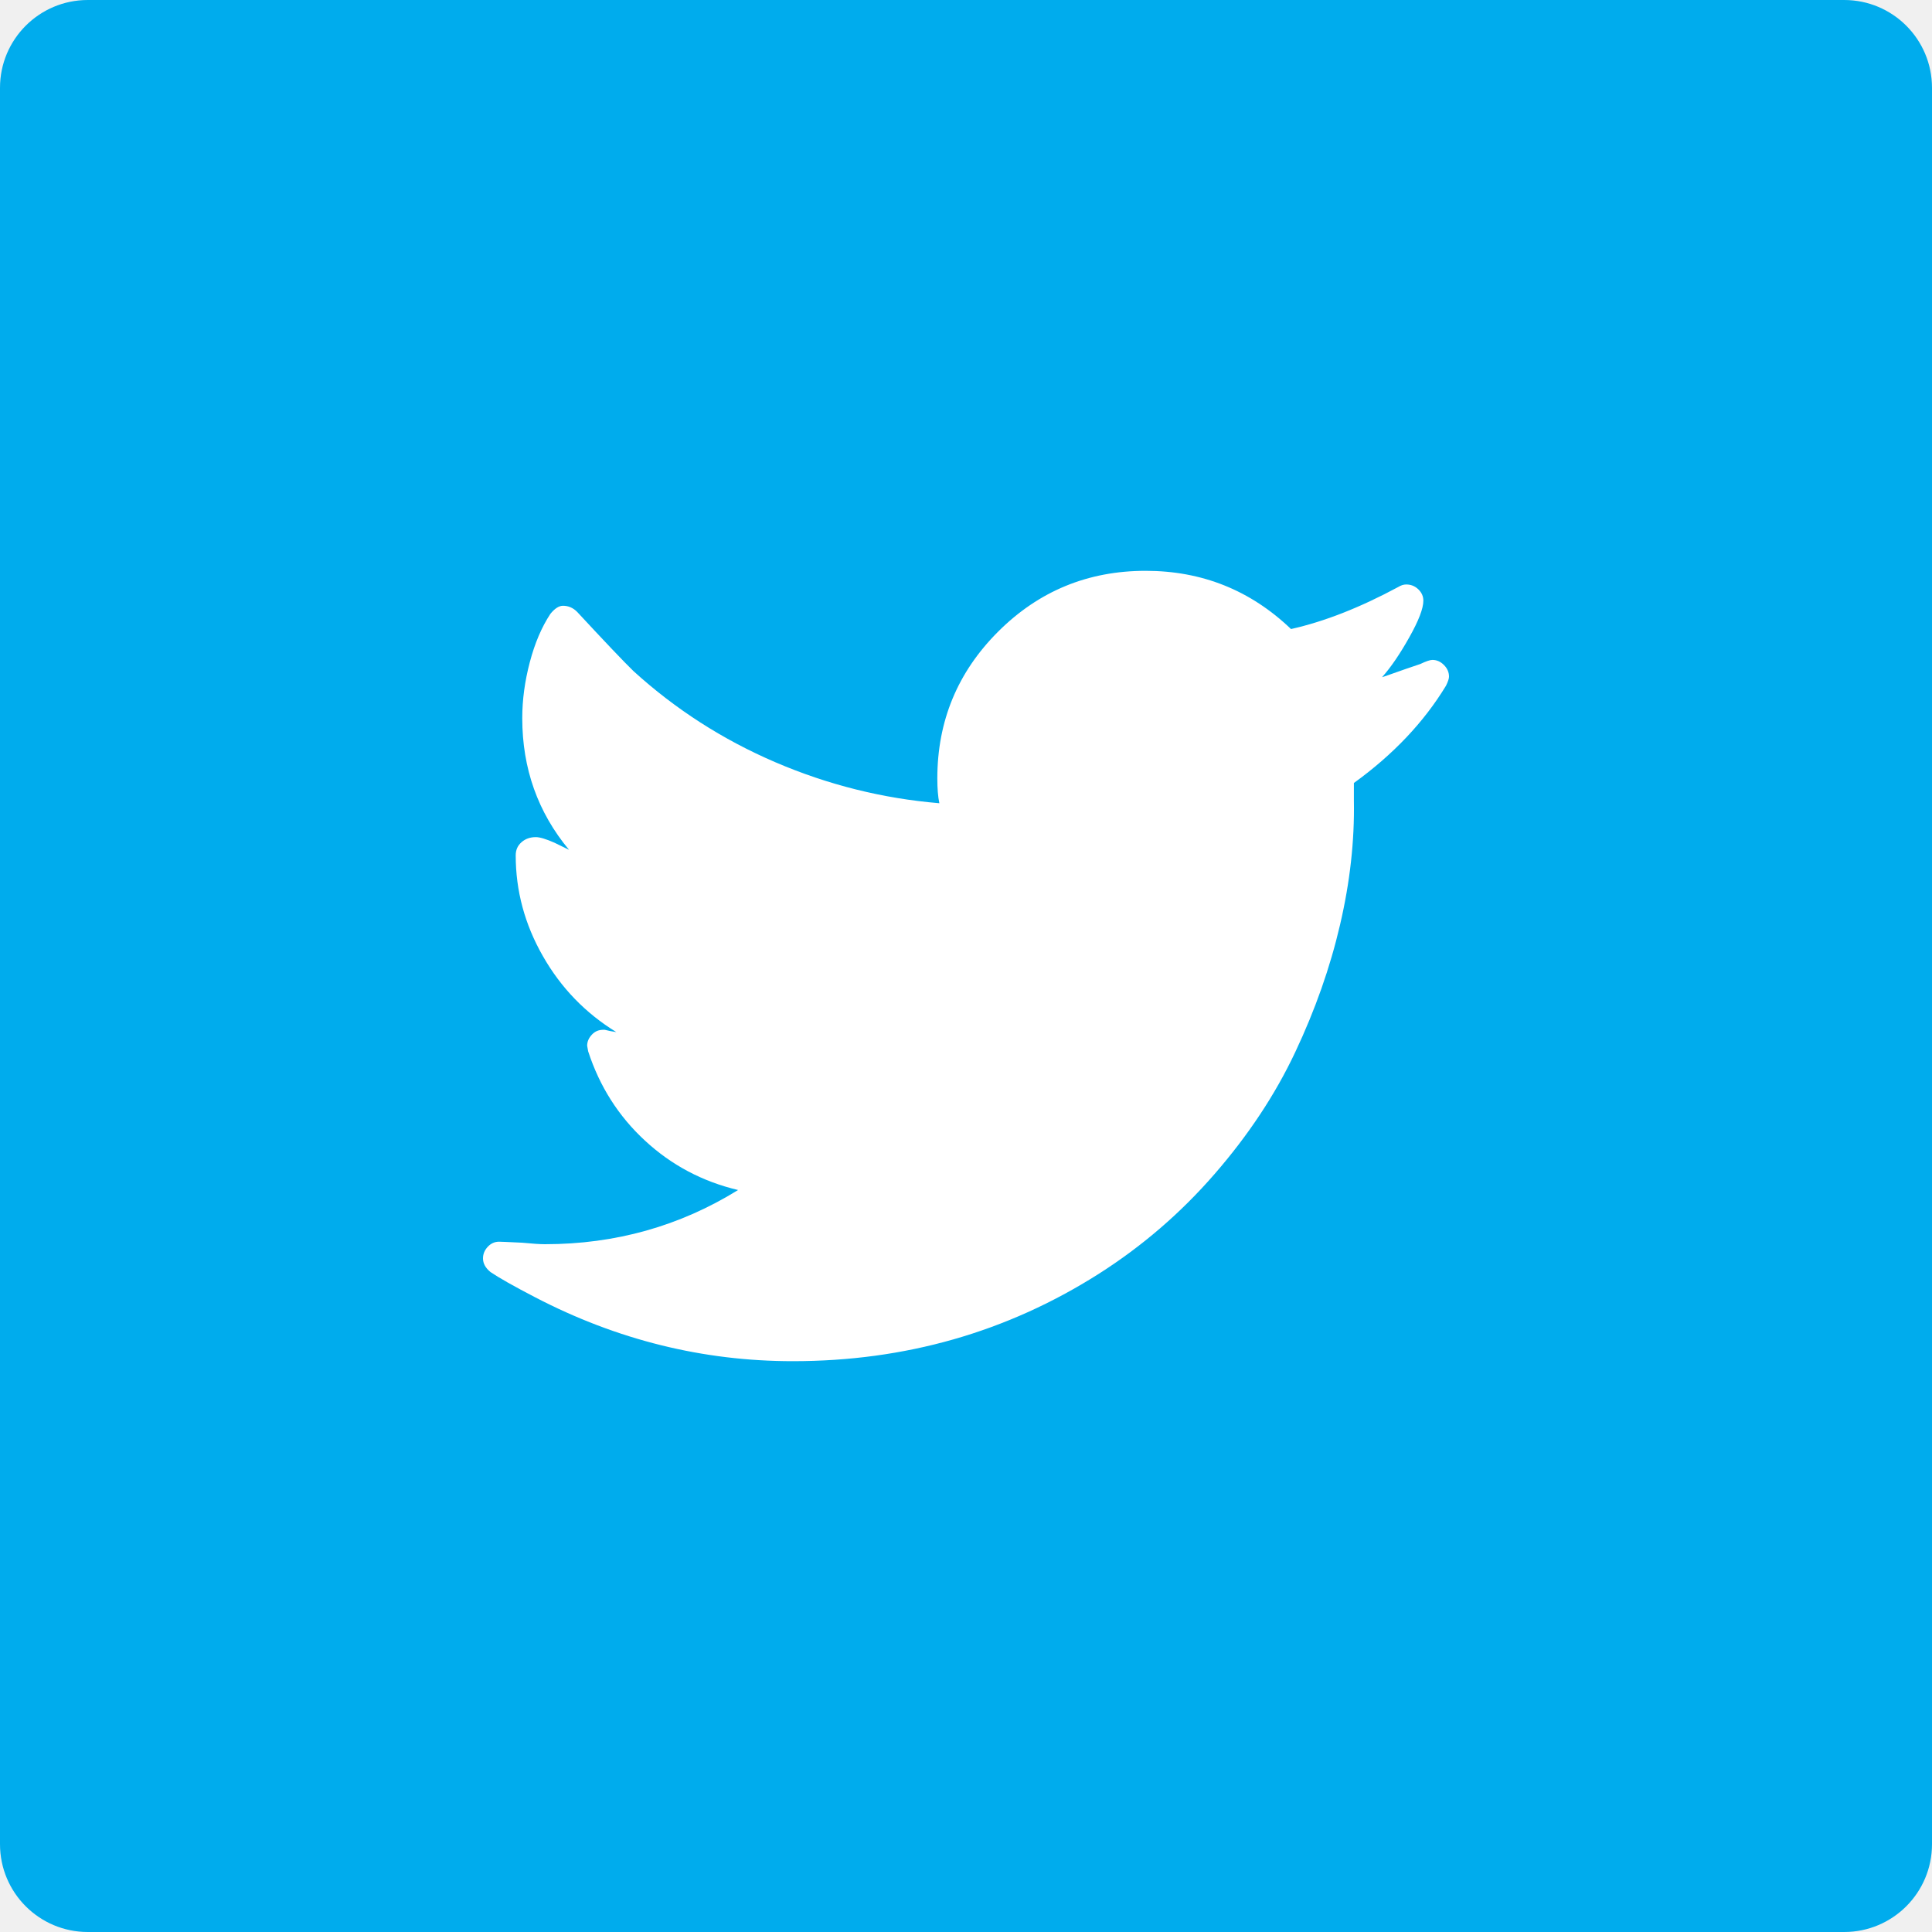
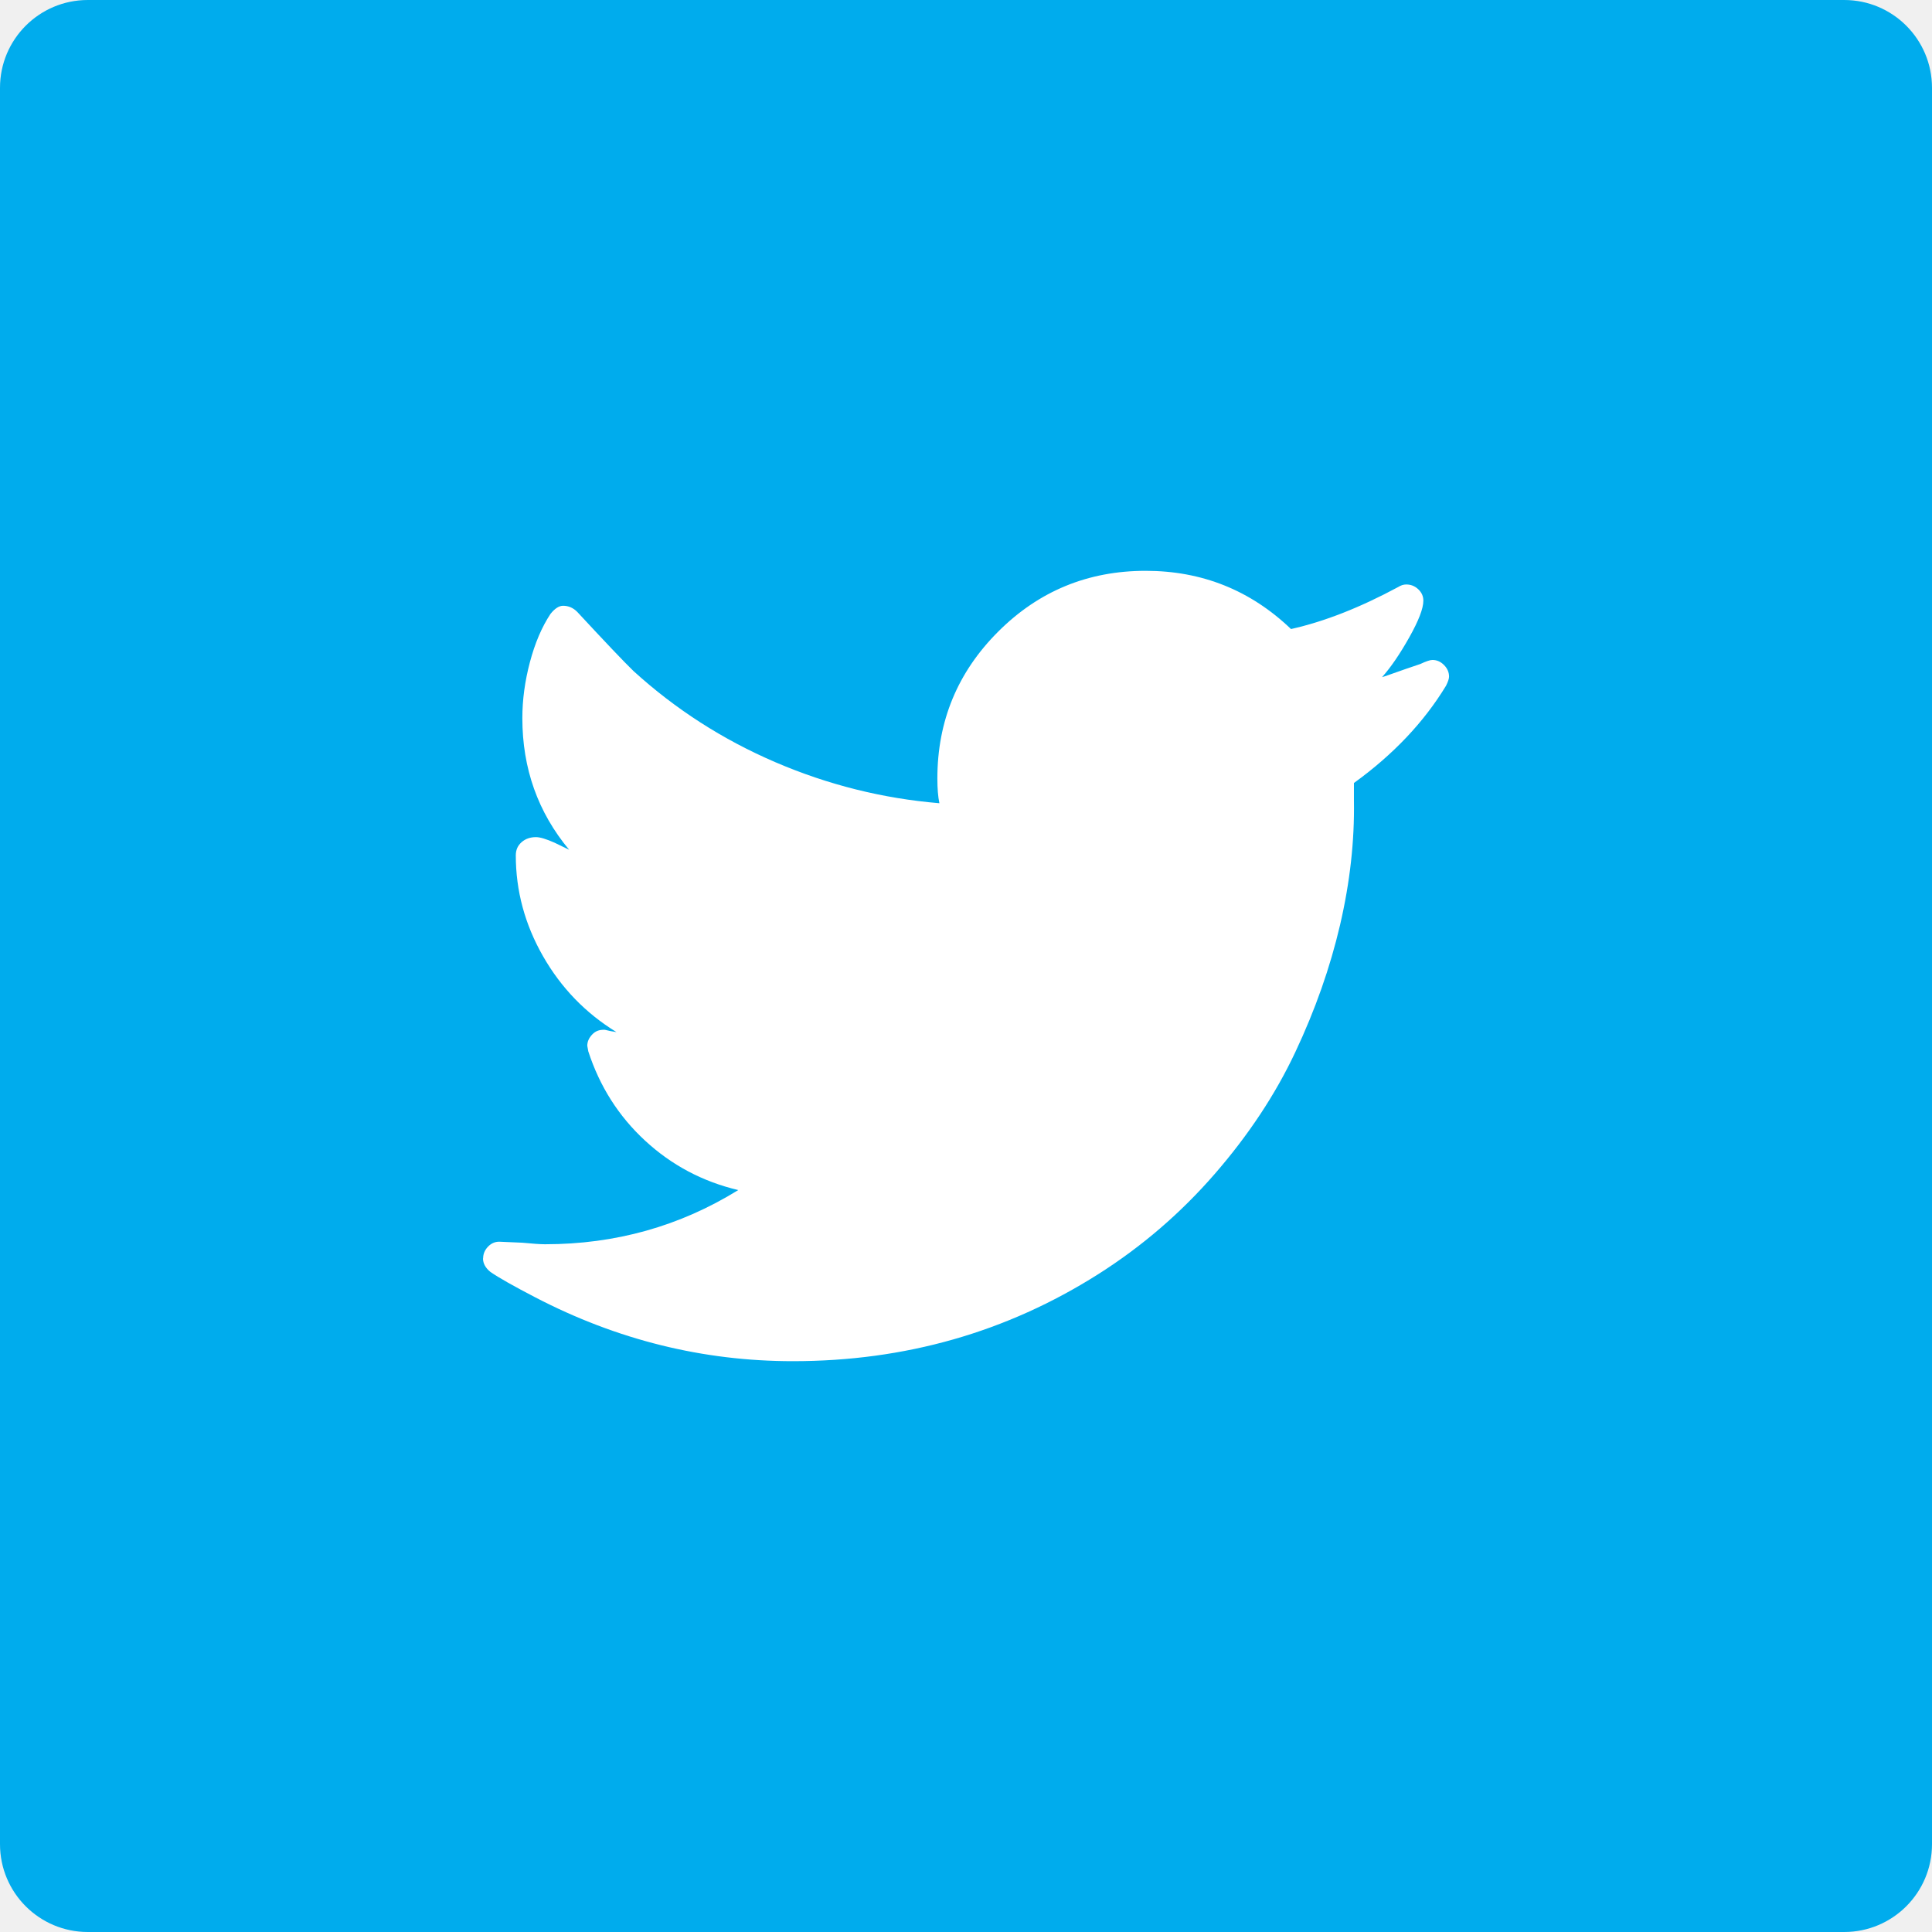
- <svg xmlns="http://www.w3.org/2000/svg" width="44px" height="44px" viewBox="0 0 44 44" version="1.1">
-   <defs />
-   <g id="✒️-blog" stroke="none" stroke-width="1" fill="none" fill-rule="evenodd">
-     <g id="article" transform="translate(-472, -3472)">
-       <g id="newsletter" transform="translate(448, 3420)">
-         <g id="info" transform="translate(24, 20)">
-           <g id="twitter" transform="translate(0, 32)">
-             <path d="M2,0 L42,0 C43.105,-2.02906125e-16 44,0.895 44,2 L44,42 C44,43.105 43.105,44 42,44 L2,44 C0.895,44 1.3527075e-16,43.105 0,42 L0,2 C-1.3527075e-16,0.895 0.895,2.02906125e-16 2,0 Z" id="input-bg" fill="#00ACED" />
-             <path d="M11,28.659 C11,28.775 11.057,28.878 11.172,28.971 C11.363,29.101 11.703,29.293 12.192,29.547 C14.056,30.516 16.011,31 18.058,31 C20.61,31 22.928,30.339 25.014,29.017 C26.007,28.386 26.889,27.627 27.66,26.739 C28.432,25.851 29.045,24.925 29.499,23.96 C29.954,22.996 30.294,22.029 30.519,21.06 C30.745,20.092 30.85,19.15 30.834,18.235 L30.834,17.832 C31.728,17.186 32.427,16.448 32.931,15.618 C32.977,15.525 33,15.456 33,15.41 C33,15.31 32.962,15.222 32.885,15.145 C32.809,15.068 32.721,15.029 32.622,15.029 C32.568,15.029 32.477,15.06 32.347,15.122 C32.255,15.152 32.143,15.191 32.009,15.237 C31.875,15.283 31.761,15.324 31.665,15.358 C31.57,15.393 31.507,15.414 31.476,15.422 C31.675,15.199 31.881,14.897 32.095,14.516 C32.309,14.136 32.416,13.857 32.416,13.68 C32.416,13.58 32.377,13.494 32.301,13.421 C32.225,13.348 32.133,13.311 32.026,13.311 C31.965,13.311 31.904,13.331 31.843,13.369 C30.972,13.838 30.158,14.157 29.402,14.326 C28.478,13.442 27.374,13 26.091,13 C24.777,13 23.658,13.461 22.733,14.384 C21.809,15.306 21.347,16.421 21.347,17.728 C21.347,17.958 21.362,18.147 21.393,18.293 C20.102,18.185 18.857,17.874 17.657,17.359 C16.458,16.844 15.381,16.152 14.426,15.283 C14.205,15.068 13.777,14.618 13.143,13.934 C13.051,13.842 12.944,13.796 12.822,13.796 C12.73,13.796 12.635,13.857 12.535,13.98 C12.337,14.28 12.18,14.647 12.066,15.081 C11.951,15.516 11.894,15.94 11.894,16.356 C11.894,17.501 12.249,18.5 12.959,19.354 L12.627,19.192 C12.436,19.108 12.295,19.065 12.203,19.065 C12.073,19.065 11.964,19.104 11.877,19.181 C11.789,19.258 11.745,19.357 11.745,19.48 C11.745,20.288 11.951,21.053 12.364,21.775 C12.776,22.498 13.334,23.074 14.036,23.505 L13.899,23.482 C13.809,23.463 13.788,23.457 13.773,23.453 C13.639,23.447 13.553,23.486 13.481,23.562 C13.408,23.639 13.372,23.724 13.372,23.816 C13.372,23.824 13.38,23.866 13.395,23.943 C13.655,24.742 14.086,25.421 14.69,25.978 C15.293,26.536 16,26.91 16.809,27.102 C15.48,27.925 14.014,28.336 12.409,28.336 C12.302,28.336 12.131,28.325 11.894,28.302 C11.573,28.286 11.397,28.279 11.367,28.279 C11.267,28.279 11.181,28.317 11.109,28.394 C11.036,28.471 11,28.559 11,28.659 Z" id="twitter-icon--white" fill="#FFFFFF" />
-           </g>
-         </g>
-       </g>
-     </g>
+ <svg xmlns="http://www.w3.org/2000/svg" height="44" viewBox="0 0 44 44" width="44">
+   <g fill="none" fill-rule="evenodd">
+     <path d="m2 0h40c1.105 0 2 .895 2 2v40c0 1.105-.895 2-2 2h-40c-1.105 0-2-.895-2-2v-40c0-1.105.895-2 2-2z" fill="#00aced" />
+     <path d="m11 28.659c0 .115.057.219.172.311.191.131.531.323 1.02.577 1.864.969 3.819 1.453 5.867 1.453 2.551 0 4.87-.661 6.955-1.983.993-.63 1.875-1.389 2.647-2.277.772-.888 1.385-1.814 1.839-2.779.455-.965.794-1.931 1.02-2.9.225-.969.33-1.91.315-2.825v-.404c.894-.646 1.593-1.384 2.097-2.214.046-.092.069-.161.069-.208 0-.1-.038-.188-.115-.265-.076-.077-.164-.115-.264-.115-.053 0-.145.031-.275.092-.092.031-.204.069-.338.115-.134.046-.248.086-.344.121-.095.035-.159.056-.189.063.199-.223.405-.525.619-.905.214-.381.321-.659.321-.836 0-.1-.038-.186-.115-.259s-.168-.11-.275-.11c-.061 0-.122.019-.183.058-.871.469-1.684.788-2.441.957-.924-.884-2.028-1.326-3.311-1.326-1.314 0-2.433.461-3.357 1.384-.924.922-1.386 2.037-1.386 3.344 0 .231.015.419.046.565-1.291-.108-2.536-.419-3.735-.934-1.199-.515-2.276-1.207-3.231-2.076-.222-.215-.649-.665-1.283-1.349-.092-.092-.199-.138-.321-.138-.092 0-.187.061-.286.184-.199.3-.355.667-.47 1.101-.115.434-.172.859-.172 1.274 0 1.145.355 2.145 1.066 2.998l-.332-.161c-.191-.085-.332-.127-.424-.127-.13 0-.239.038-.327.115-.088.077-.132.177-.132.3 0 .807.206 1.572.619 2.295.413.723.97 1.299 1.673 1.73l-.137-.023c-.09-.019-.111-.025-.126-.029-.134-.006-.22.033-.292.11s-.109.161-.109.254c0 .008.008.05.023.127.26.799.691 1.478 1.295 2.035.603.557 1.31.932 2.12 1.124-1.329.823-2.796 1.234-4.4 1.234-.107 0-.279-.012-.516-.035-.321-.015-.497-.023-.527-.023-.099 0-.185.038-.258.115s-.109.165-.109.265z" fill="#fff" />
  </g>
</svg>
